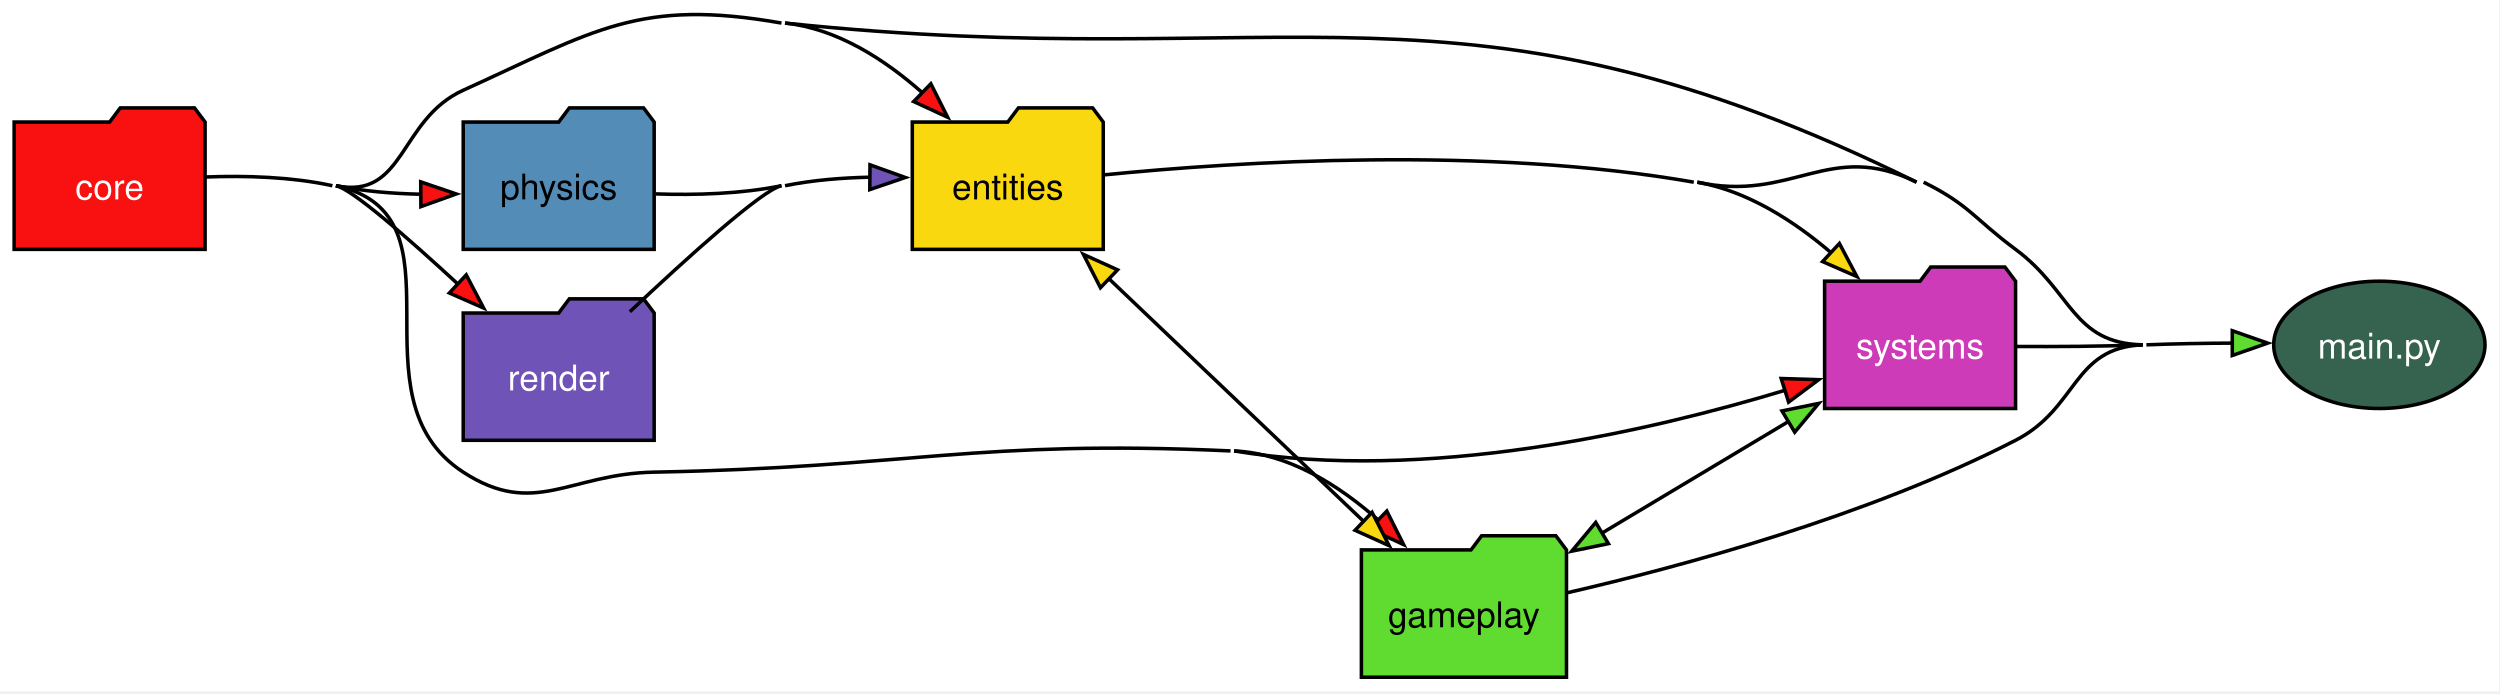
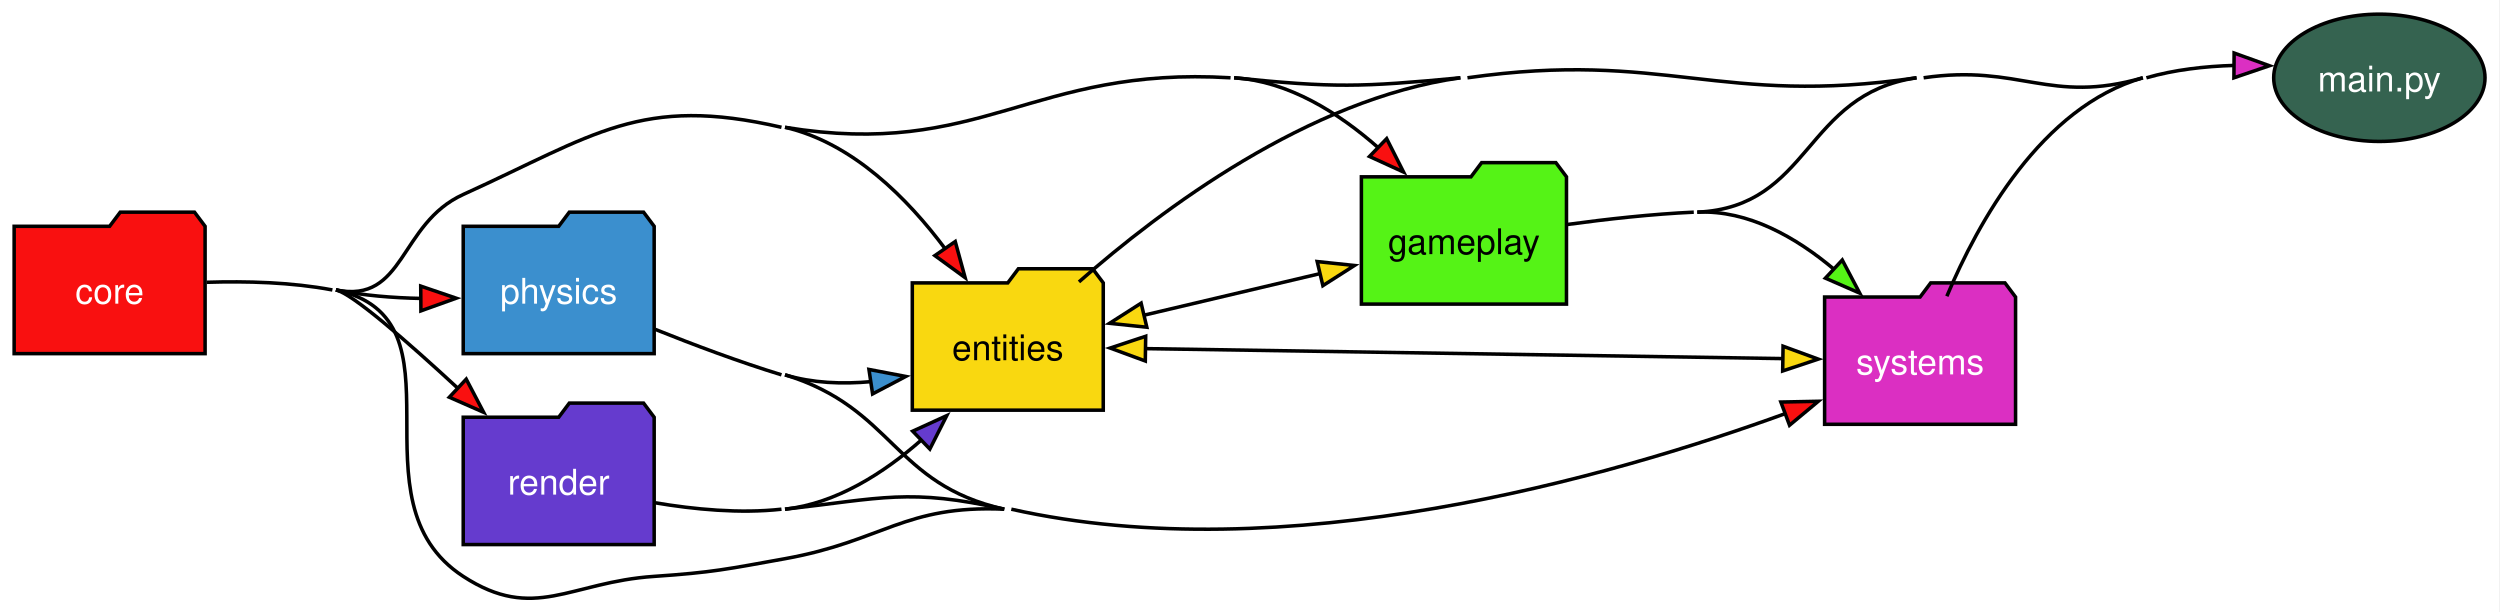
- <svg xmlns="http://www.w3.org/2000/svg" width="707pt" height="196pt" viewBox="0.00 0.00 707.00 196.00">
-   <g id="graph0" class="graph" transform="scale(1 1) rotate(0) translate(4 191.52)">
+ <svg xmlns="http://www.w3.org/2000/svg" width="707pt" height="173pt" viewBox="0.00 0.00 707.00 173.00">
+   <g id="graph0" class="graph" transform="scale(1 1) rotate(0) translate(4 169.48)">
    <style>.edge&gt;path:hover{stroke-width:8}</style>
-     <polygon fill="white" stroke="none" points="-4,4 -4,-191.52 702.76,-191.52 702.76,4 -4,4" />
+     <polygon fill="white" stroke="none" points="-4,4 -4,-169.48 702.76,-169.48 702.76,4 -4,4" />
    <g id="node1" class="node">
      <style>.edge&gt;path:hover{stroke-width:8}</style>
-       <polygon fill="#f91010" stroke="black" points="54,-157 51,-161 30,-161 27,-157 0,-157 0,-121 54,-121 54,-157" />
-       <text xml:space="preserve" text-anchor="middle" x="27" y="-135.12" font-family="Helvetica,sans-Serif" font-size="10.00" fill="#ffffff">core</text>
+       <polygon fill="#f91010" stroke="black" points="54,-105.48 51,-109.48 30,-109.48 27,-105.48 0,-105.48 0,-69.48 54,-69.48 54,-105.48" />
+       <text xml:space="preserve" text-anchor="middle" x="27" y="-83.61" font-family="Helvetica,sans-Serif" font-size="10.00" fill="#ffffff">core</text>
    </g>
    <g id="node2" class="node">
      <style>.edge&gt;path:hover{stroke-width:8}</style>
-       <polygon fill="#f9d810" stroke="black" points="308,-157 305,-161 284,-161 281,-157 254,-157 254,-121 308,-121 308,-157" />
-       <text xml:space="preserve" text-anchor="middle" x="281" y="-135.12" font-family="Helvetica,sans-Serif" font-size="10.00" fill="#000000">entities</text>
+       <polygon fill="#f9d810" stroke="black" points="308,-89.48 305,-93.48 284,-93.48 281,-89.48 254,-89.48 254,-53.48 308,-53.48 308,-89.48" />
+       <text xml:space="preserve" text-anchor="middle" x="281" y="-67.61" font-family="Helvetica,sans-Serif" font-size="10.00" fill="#000000">entities</text>
    </g>
    <g id="edge1" class="edge">
      <style>.edge&gt;path:hover{stroke-width:8}</style>
-       <path fill="none" stroke="black" d="M91,-139C110.6,-135.01 108.79,-157.74 127,-166 164.23,-182.89 176.73,-192.07 217,-185" />
-       <path fill="none" stroke="black" d="M218,-185C232.68,-183.45 246.21,-174.72 256.86,-165.27" />
-       <polygon fill="#f91010" stroke="black" points="259.24,-167.83 264,-158.36 254.38,-162.8 259.24,-167.83" />
+       <path fill="none" stroke="black" d="M218,-133.48C237.1,-129.07 252.68,-113.4 263.44,-98.93" />
+       <polygon fill="#f91010" stroke="black" points="266.14,-101.18 268.94,-90.96 260.38,-97.2 266.14,-101.18" />
+       <path fill="none" stroke="black" d="M91,-87.48C110.6,-83.49 108.79,-106.22 127,-114.48 164.23,-131.37 177.17,-142.69 217,-133.48" />
    </g>
    <g id="node3" class="node">
      <style>.edge&gt;path:hover{stroke-width:8}</style>
-       <polygon fill="#60db2f" stroke="black" points="439,-36 436,-40 415,-40 412,-36 381,-36 381,0 439,0 439,-36" />
-       <text xml:space="preserve" text-anchor="middle" x="410" y="-14.12" font-family="Helvetica,sans-Serif" font-size="10.00" fill="#000000">gameplay</text>
+       <polygon fill="#55f316" stroke="black" points="439,-119.48 436,-123.48 415,-123.48 412,-119.48 381,-119.48 381,-83.48 439,-83.48 439,-119.48" />
+       <text xml:space="preserve" text-anchor="middle" x="410" y="-97.61" font-family="Helvetica,sans-Serif" font-size="10.00" fill="#000000">gameplay</text>
    </g>
    <g id="edge2" class="edge">
      <style>.edge&gt;path:hover{stroke-width:8}</style>
-       <path fill="none" stroke="black" d="M54.21,-141.47C65.36,-141.89 78.43,-141.53 90,-139" />
-       <path fill="none" stroke="black" d="M345,-64C360.42,-63.3 374.68,-54.28 385.81,-44.41" />
-       <polygon fill="#f91010" stroke="black" points="388.19,-46.98 392.94,-37.51 383.32,-41.95 388.19,-46.98" />
-       <path fill="none" stroke="black" d="M91,-139C129.48,-130.58 93.97,-79.47 127,-58 147.12,-44.92 157,-57.56 181,-58 253.48,-59.33 271.58,-67.29 344,-64" />
+       <path fill="none" stroke="black" d="M345,-147.48C360.41,-146.55 374.67,-137.5 385.8,-127.68" />
+       <polygon fill="#f91010" stroke="black" points="388.15,-130.27 392.93,-120.82 383.29,-125.23 388.15,-130.27" />
+       <path fill="none" stroke="black" d="M218,-133.48C273.61,-124.38 287.76,-150.88 344,-147.48" />
    </g>
    <g id="node4" class="node">
      <style>.edge&gt;path:hover{stroke-width:8}</style>
-       <ellipse fill="#356350" stroke="black" cx="668.88" cy="-94" rx="29.88" ry="18" />
-       <text xml:space="preserve" text-anchor="middle" x="668.88" y="-90.12" font-family="Helvetica,sans-Serif" font-size="10.00" fill="#ffffff">main.py</text>
+       <ellipse fill="#356350" stroke="black" cx="668.88" cy="-147.48" rx="29.88" ry="18" />
+       <text xml:space="preserve" text-anchor="middle" x="668.88" y="-143.61" font-family="Helvetica,sans-Serif" font-size="10.00" fill="#ffffff">main.py</text>
    </g>
    <g id="edge3" class="edge">
      <style>.edge&gt;path:hover{stroke-width:8}</style>
-       <path fill="none" stroke="black" d="M218,-185C360.83,-169.91 409.23,-203.61 538,-140" />
+       <path fill="none" stroke="black" d="M345,-147.48C373.3,-144.61 380.68,-144.8 409,-147.48" />
    </g>
    <g id="node5" class="node">
      <style>.edge&gt;path:hover{stroke-width:8}</style>
-       <polygon fill="#538cb6" stroke="black" points="181,-157 178,-161 157,-161 154,-157 127,-157 127,-121 181,-121 181,-157" />
-       <text xml:space="preserve" text-anchor="middle" x="154" y="-135.12" font-family="Helvetica,sans-Serif" font-size="10.00" fill="#000000">physics</text>
+       <polygon fill="#3b8fce" stroke="black" points="181,-105.48 178,-109.48 157,-109.48 154,-105.48 127,-105.48 127,-69.48 181,-69.48 181,-105.48" />
+       <text xml:space="preserve" text-anchor="middle" x="154" y="-83.61" font-family="Helvetica,sans-Serif" font-size="10.00" fill="#ffffff">physics</text>
    </g>
    <g id="edge4" class="edge">
      <style>.edge&gt;path:hover{stroke-width:8}</style>
-       <path fill="none" stroke="black" d="M91,-139C98.72,-137.43 107.1,-136.75 115.13,-136.59" />
-       <polygon fill="#f91010" stroke="black" points="114.98,-140.09 125.01,-136.67 115.03,-133.09 114.98,-140.09" />
+       <path fill="none" stroke="black" d="M91,-87.48C98.72,-85.91 107.1,-85.24 115.13,-85.08" />
+       <polygon fill="#f91010" stroke="black" points="114.98,-88.57 125.01,-85.15 115.03,-81.57 114.98,-88.57" />
    </g>
    <g id="node6" class="node">
      <style>.edge&gt;path:hover{stroke-width:8}</style>
-       <polygon fill="#7053b6" stroke="black" points="181,-103 178,-107 157,-107 154,-103 127,-103 127,-67 181,-67 181,-103" />
-       <text xml:space="preserve" text-anchor="middle" x="154" y="-81.12" font-family="Helvetica,sans-Serif" font-size="10.00" fill="#ffffff">render</text>
+       <polygon fill="#653bce" stroke="black" points="181,-51.48 178,-55.48 157,-55.48 154,-51.48 127,-51.48 127,-15.48 181,-15.48 181,-51.48" />
+       <text xml:space="preserve" text-anchor="middle" x="154" y="-29.61" font-family="Helvetica,sans-Serif" font-size="10.00" fill="#ffffff">render</text>
    </g>
    <g id="edge5" class="edge">
      <style>.edge&gt;path:hover{stroke-width:8}</style>
-       <path fill="none" stroke="black" d="M91,-139C95.5,-138.08 111.15,-124.43 125.6,-111.09" />
-       <polygon fill="#f91010" stroke="black" points="127.85,-113.78 132.77,-104.4 123.07,-108.66 127.85,-113.78" />
+       <path fill="none" stroke="black" d="M91,-87.48C95.5,-86.57 111.15,-72.92 125.6,-59.57" />
+       <polygon fill="#f91010" stroke="black" points="127.85,-62.26 132.77,-52.88 123.07,-57.14 127.85,-62.26" />
    </g>
    <g id="node7" class="node">
      <style>.edge&gt;path:hover{stroke-width:8}</style>
-       <polygon fill="#ce3bb9" stroke="black" points="566,-112 563,-116 542,-116 539,-112 512,-112 512,-76 566,-76 566,-112" />
-       <text xml:space="preserve" text-anchor="middle" x="539" y="-90.12" font-family="Helvetica,sans-Serif" font-size="10.00" fill="#ffffff">systems</text>
+       <polygon fill="#db2fc2" stroke="black" points="566,-85.48 563,-89.48 542,-89.48 539,-85.48 512,-85.48 512,-49.48 566,-49.48 566,-85.48" />
+       <text xml:space="preserve" text-anchor="middle" x="539" y="-63.61" font-family="Helvetica,sans-Serif" font-size="10.00" fill="#ffffff">systems</text>
    </g>
    <g id="edge6" class="edge">
      <style>.edge&gt;path:hover{stroke-width:8}</style>
-       <path fill="none" stroke="black" d="M345,-64C399.2,-55.01 462.09,-69.42 500.97,-81.2" />
-       <polygon fill="#f91010" stroke="black" points="499.72,-84.48 510.31,-84.14 501.82,-77.8 499.72,-84.48" />
+       <path fill="none" stroke="black" d="M282,-25.48C359.22,-8.16 451.04,-34.4 501.04,-52.57" />
+       <polygon fill="#f91010" stroke="black" points="499.63,-55.78 510.22,-56 502.08,-49.22 499.63,-55.78" />
+       <path fill="none" stroke="black" d="M91,-87.48C129.49,-79.09 93.97,-27.95 127,-6.48 147.12,6.6 157.05,-4.87 181,-6.48 197.56,-7.6 201.67,-8.54 218,-11.48 245.8,-16.49 251.78,-26.72 280,-25.48" />
+       <path fill="none" stroke="black" d="M54.45,-89.65C65.52,-90 78.47,-89.68 90,-87.48" />
    </g>
    <g id="edge7" class="edge">
      <style>.edge&gt;path:hover{stroke-width:8}</style>
-       <path fill="none" stroke="black" d="M309.4,-112.89C330.76,-92.54 360.28,-64.42 381.63,-44.08" />
-       <polygon fill="#f9d810" stroke="black" points="307.21,-110.15 302.38,-119.58 312.04,-115.21 307.21,-110.15" />
-       <polygon fill="#f9d810" stroke="black" points="384.02,-46.63 388.85,-37.2 379.2,-41.56 384.02,-46.63" />
+       <path fill="none" stroke="black" d="M319.29,-80.29C335.03,-84.01 353.38,-88.34 369.36,-92.12" />
+       <polygon fill="#f9d810" stroke="black" points="320.32,-76.94 309.79,-78.05 318.71,-83.75 320.32,-76.94" />
+       <polygon fill="#f9d810" stroke="black" points="368.5,-95.51 379.04,-94.4 370.11,-88.7 368.5,-95.51" />
    </g>
    <g id="edge8" class="edge">
      <style>.edge&gt;path:hover{stroke-width:8}</style>
-       <path fill="none" stroke="black" d="M476,-140C502.92,-134.12 513.29,-152.2 538,-140" />
-       <path fill="none" stroke="black" d="M540,-140C552.83,-133.66 554.5,-129.52 566,-121 582.07,-109.1 582,-94.42 602,-94" />
+       <path fill="none" stroke="black" d="M411,-147.48C466.88,-155.42 482.15,-139.31 538,-147.48" />
+       <path fill="none" stroke="black" d="M301.13,-89.76C324.42,-110.26 366,-141.44 409,-147.48" />
    </g>
    <g id="edge9" class="edge">
      <style>.edge&gt;path:hover{stroke-width:8}</style>
-       <path fill="none" stroke="black" d="M476,-140C490.23,-137.5 503.47,-128.95 514.03,-119.88" />
-       <polygon fill="#f9d810" stroke="black" points="516.18,-122.67 521.13,-113.3 511.42,-117.54 516.18,-122.67" />
-       <path fill="none" stroke="black" d="M308.47,-142.09C345.89,-145.8 416.25,-150.31 475,-140" />
+       <path fill="none" stroke="black" d="M319.93,-70.89C368.4,-70.13 451.8,-68.83 500.2,-68.07" />
+       <polygon fill="#f9d810" stroke="black" points="319.89,-67.39 309.95,-71.05 320,-74.39 319.89,-67.39" />
+       <polygon fill="#f9d810" stroke="black" points="500.25,-71.57 510.2,-67.92 500.14,-64.57 500.25,-71.57" />
    </g>
    <g id="edge11" class="edge">
      <style>.edge&gt;path:hover{stroke-width:8}</style>
-       <path fill="none" stroke="black" d="M603,-94C610.86,-94.31 619.27,-94.45 627.33,-94.49" />
-       <polygon fill="#60db2f" stroke="black" points="627.29,-97.99 637.29,-94.49 627.29,-90.99 627.29,-97.99" />
-       <path fill="none" stroke="black" d="M439.26,-23.9C471.21,-31.25 524.21,-45.52 566,-67 583.79,-76.14 582.02,-93.21 602,-94" />
+       <path fill="none" stroke="black" d="M540,-147.48C567.26,-151.47 575.53,-139.84 602,-147.48" />
+       <path fill="none" stroke="black" d="M476,-109.48C508.29,-110.94 506.02,-142.8 538,-147.48" />
    </g>
    <g id="edge12" class="edge">
      <style>.edge&gt;path:hover{stroke-width:8}</style>
-       <path fill="none" stroke="black" d="M449.02,-40.75C465.74,-50.76 485.29,-62.45 501.79,-72.33" />
-       <polygon fill="#60db2f" stroke="black" points="450.86,-37.78 440.48,-35.64 447.27,-43.78 450.86,-37.78" />
-       <polygon fill="#60db2f" stroke="black" points="499.95,-75.31 510.33,-77.44 503.55,-69.3 499.95,-75.31" />
+       <path fill="none" stroke="black" d="M476,-109.48C490.41,-110.13 503.97,-102.33 514.72,-93.28" />
+       <polygon fill="#55f316" stroke="black" points="516.99,-95.95 521.93,-86.58 512.22,-90.82 516.99,-95.95" />
+       <path fill="none" stroke="black" d="M439.27,-106C450.38,-107.51 463.25,-108.95 475,-109.48" />
    </g>
    <g id="edge13" class="edge">
      <style>.edge&gt;path:hover{stroke-width:8}</style>
-       <path fill="none" stroke="black" d="M181.48,-136.68C192.56,-136.31 205.5,-136.66 217,-139" />
+       <path fill="none" stroke="black" d="M218,-63.48C225.76,-61.11 234.28,-60.81 242.44,-61.56" />
+       <polygon fill="#3b8fce" stroke="black" points="241.74,-65 252.15,-63.02 242.77,-58.08 241.74,-65" />
    </g>
    <g id="edge14" class="edge">
      <style>.edge&gt;path:hover{stroke-width:8}</style>
-       <path fill="none" stroke="black" d="M218,-139C225.72,-140.57 234.1,-141.25 242.13,-141.41" />
-       <polygon fill="#7053b6" stroke="black" points="242.03,-144.91 252.01,-141.33 241.98,-137.91 242.03,-144.91" />
-       <path fill="none" stroke="black" d="M174.12,-103.36C190.27,-118.58 211.62,-137.9 217,-139" />
+       <path fill="none" stroke="black" d="M218,-63.48C248.91,-54.03 248.46,-32.56 280,-25.48" />
+       <path fill="none" stroke="black" d="M181.25,-76.35C192.18,-71.97 205.08,-67.13 217,-63.48" />
+     </g>
+     <g id="edge15" class="edge">
+       <style>.edge&gt;path:hover{stroke-width:8}</style>
+       <path fill="none" stroke="black" d="M218,-25.48C232.57,-27.11 246.01,-35.74 256.62,-45.1" />
+       <polygon fill="#653bce" stroke="black" points="254.11,-47.54 263.74,-51.94 258.96,-42.49 254.11,-47.54" />
    </g>
    <g id="edge16" class="edge">
      <style>.edge&gt;path:hover{stroke-width:8}</style>
-       <path fill="none" stroke="black" d="M566.25,-93.54C577.3,-93.47 590.28,-93.54 602,-94" />
+       <path fill="none" stroke="black" d="M218,-25.48C245.39,-28.54 253.11,-31.51 280,-25.48" />
+       <path fill="none" stroke="black" d="M181.22,-27.3C192.26,-25.43 205.24,-24.17 217,-25.48" />
+     </g>
+     <g id="edge18" class="edge">
+       <style>.edge&gt;path:hover{stroke-width:8}</style>
+       <path fill="none" stroke="black" d="M546.57,-85.7C555.38,-106.64 573.3,-139.2 602,-147.48" />
+       <path fill="none" stroke="black" d="M603,-147.48C610.87,-149.75 619.51,-150.74 627.84,-150.98" />
+       <polygon fill="#db2fc2" stroke="black" points="627.81,-154.48 637.78,-150.89 627.75,-147.48 627.81,-154.48" />
    </g>
  </g>
</svg>
